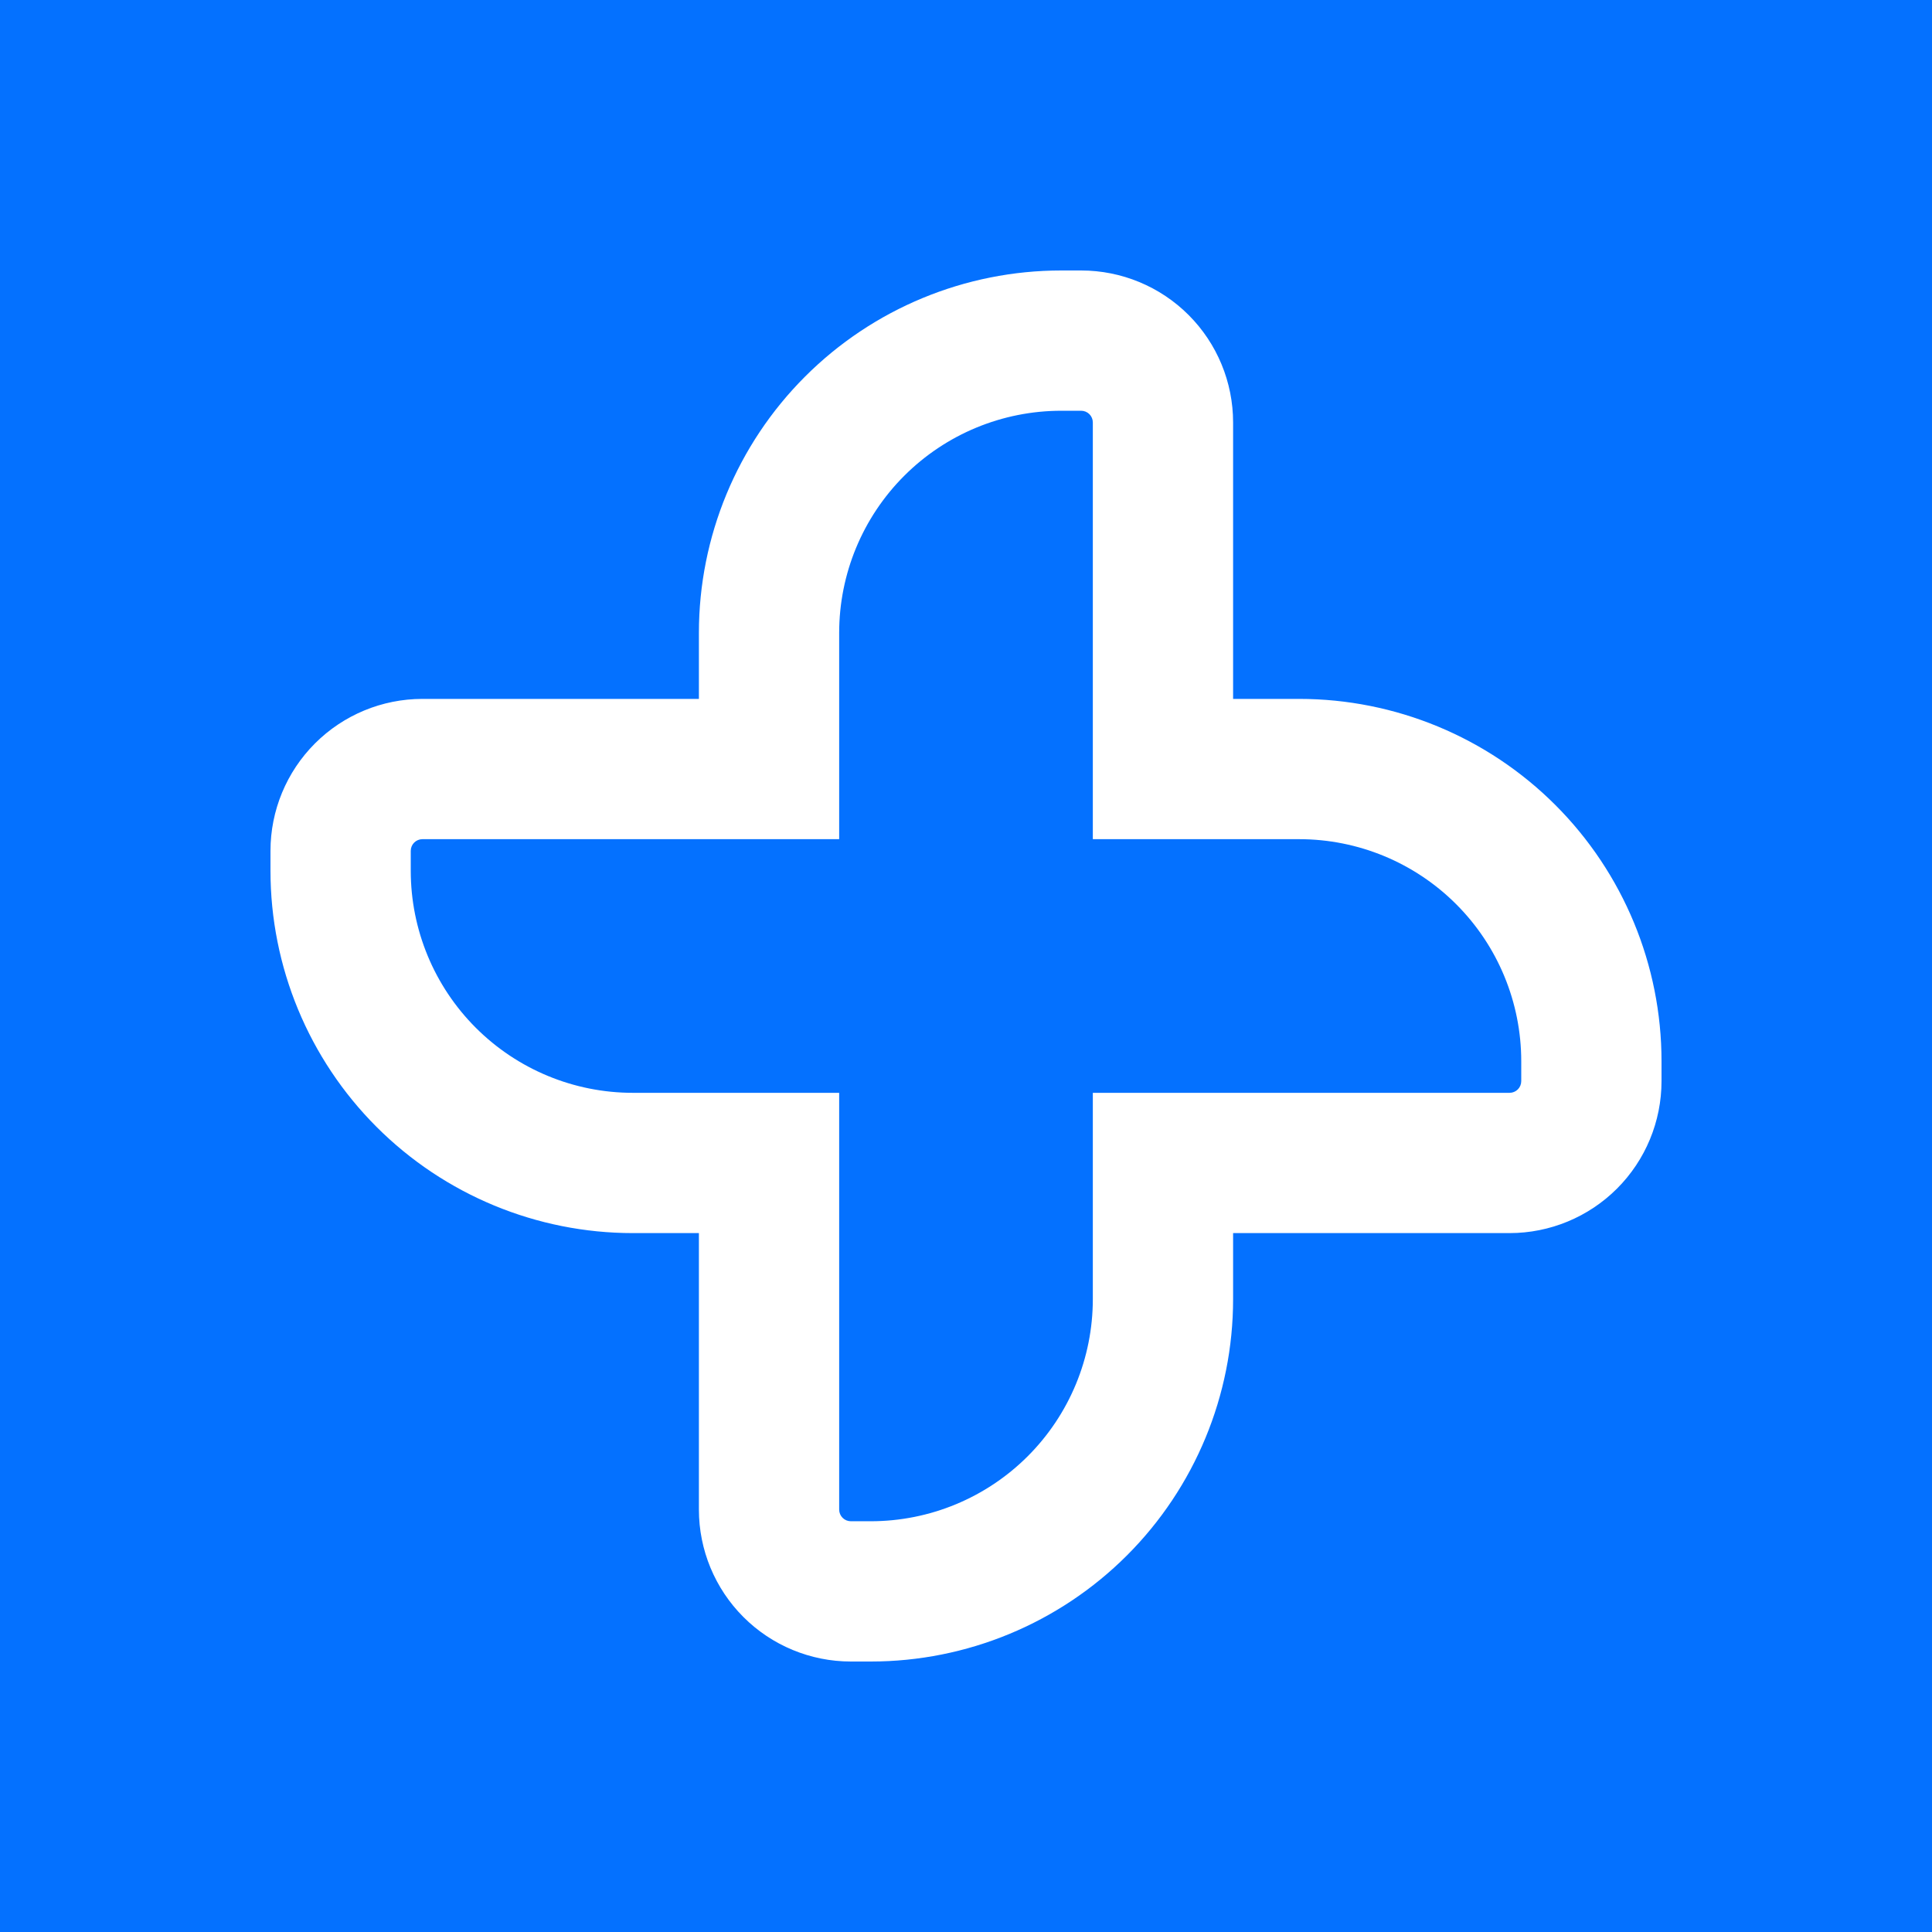
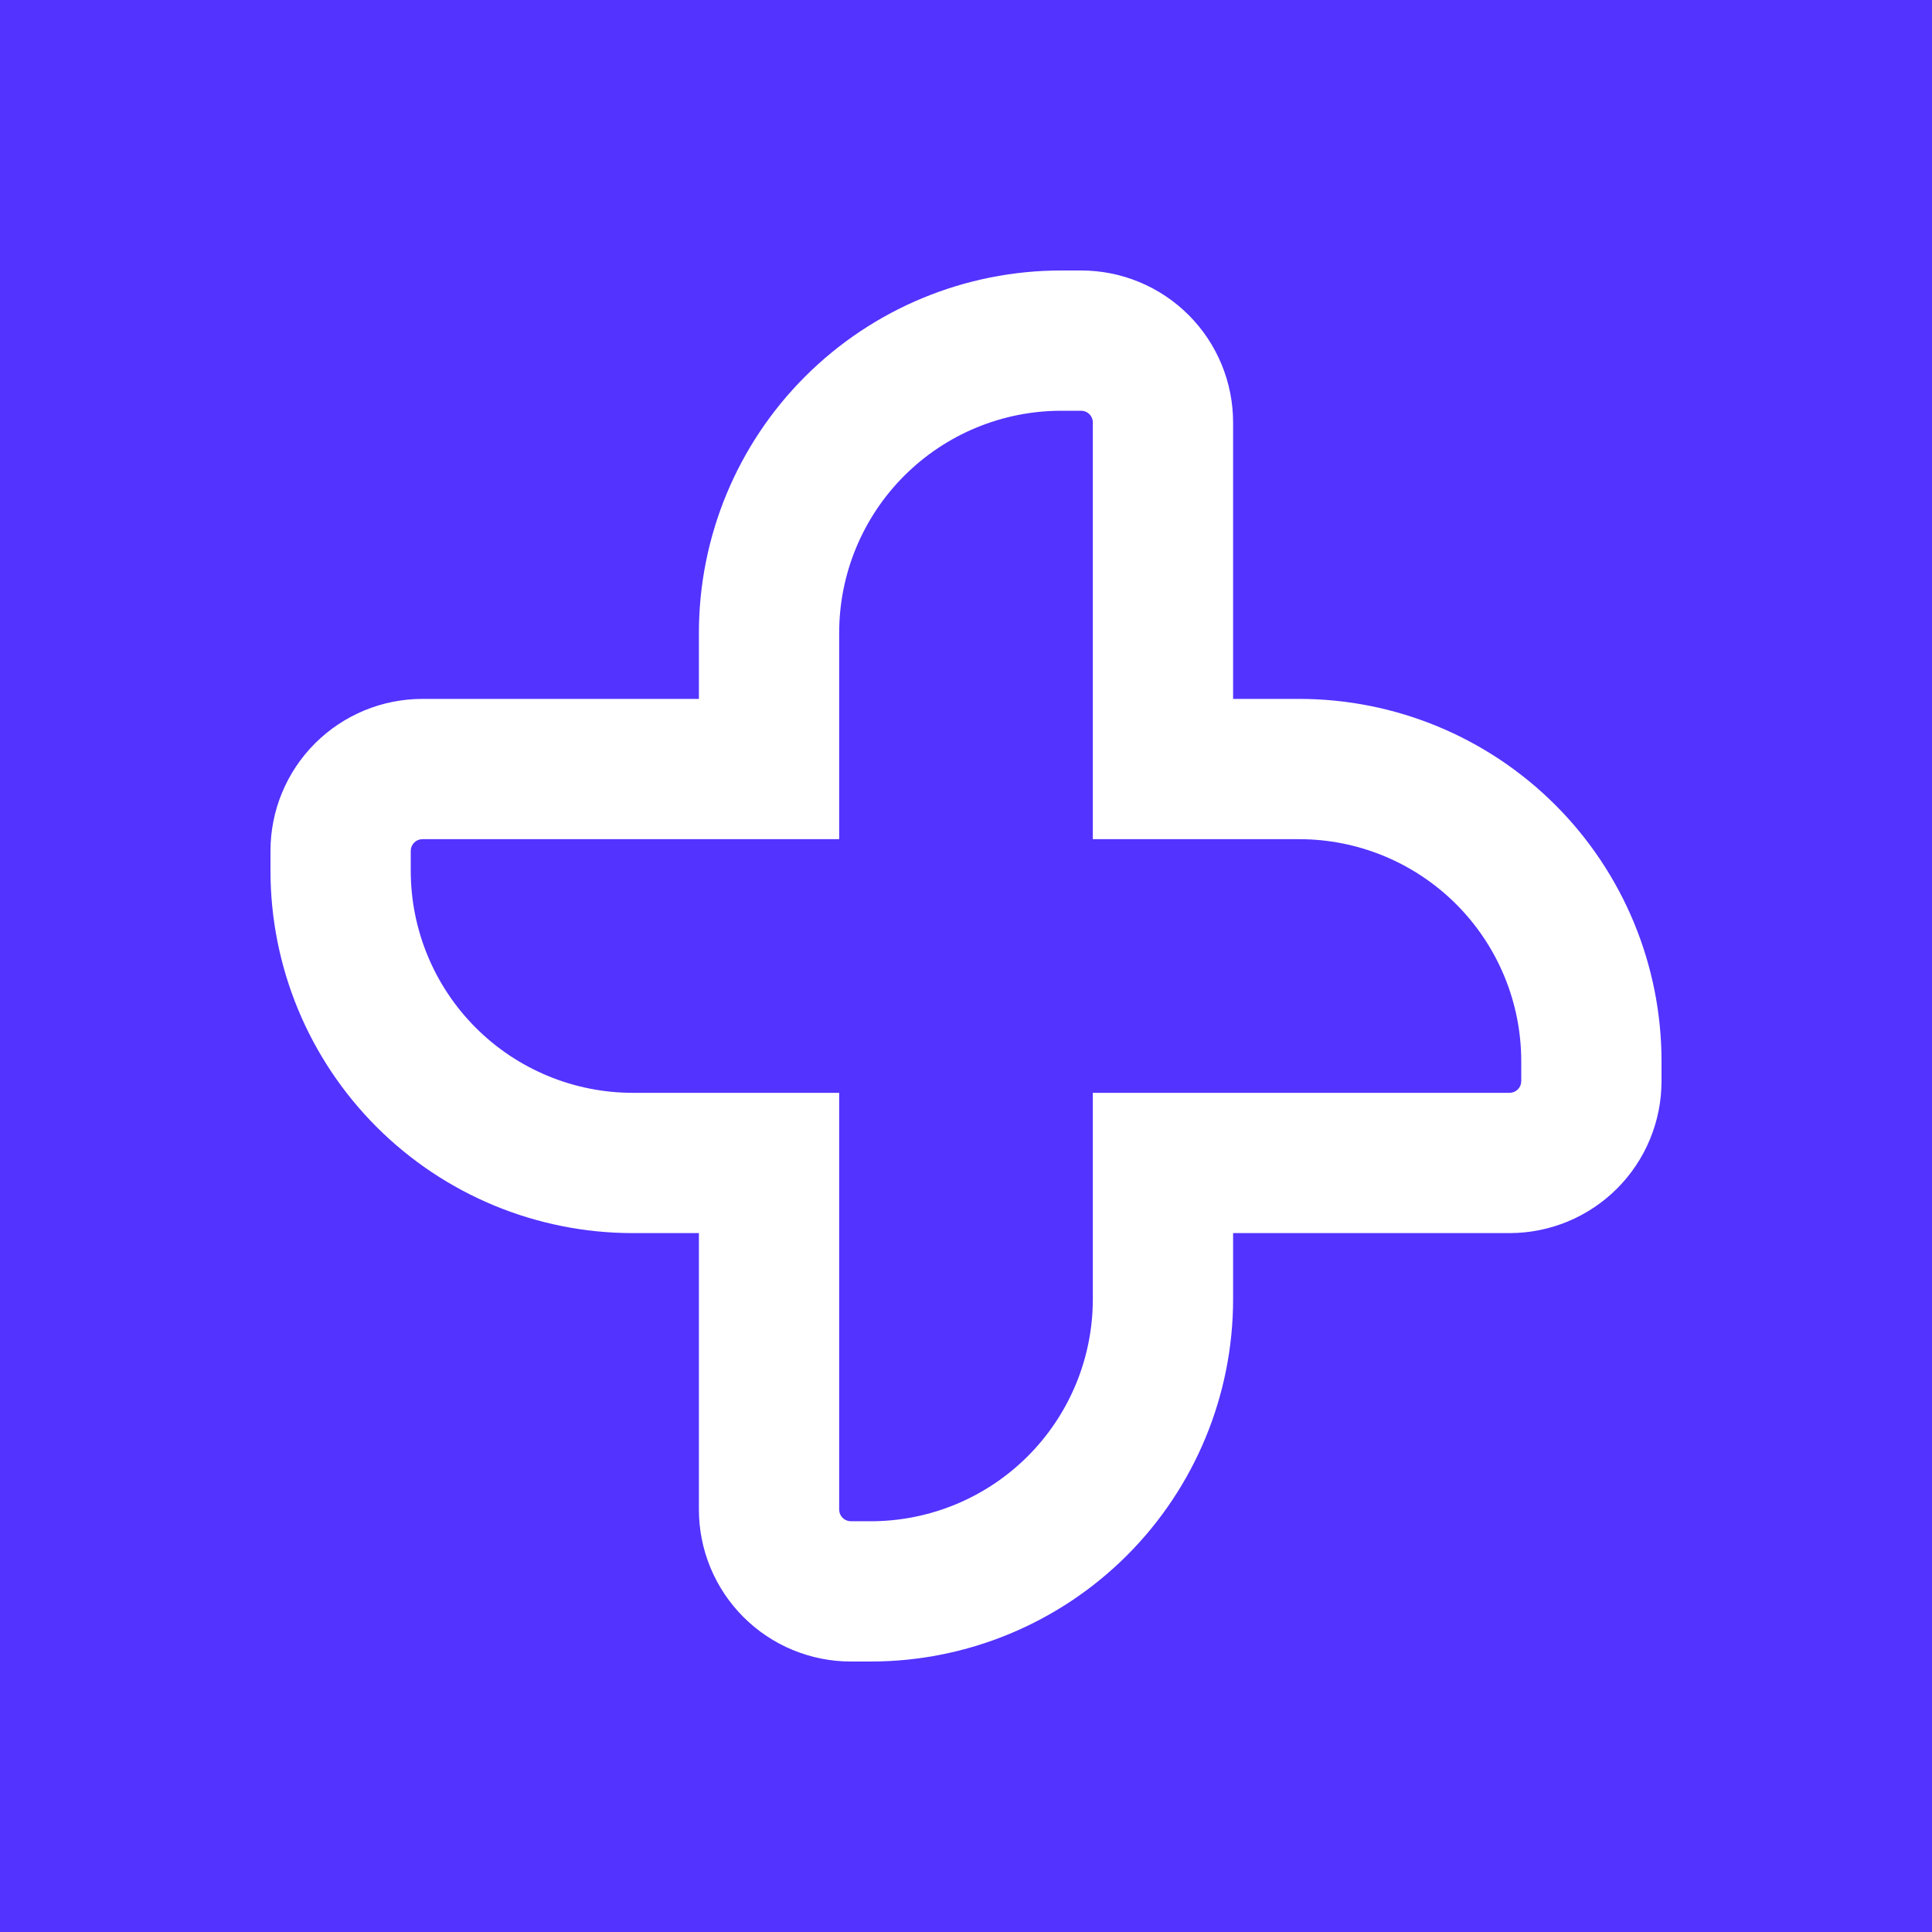
<svg xmlns="http://www.w3.org/2000/svg" width="200" height="200" viewBox="0 0 200 200" fill="none">
-   <rect width="200" height="200" fill="#0471FF" />
+   <rect width="200" height="200" fill="#5233ff" />
  <path d="M111.919 42.521C112.24 42.521 112.548 42.648 112.775 42.875C113.002 43.102 113.129 43.41 113.129 43.731V86.871H134.487C140.585 86.871 146.433 89.293 150.745 93.605C155.057 97.916 157.479 103.764 157.479 109.862V111.919C157.479 112.24 157.352 112.548 157.125 112.775C156.898 113.002 156.59 113.129 156.269 113.129H113.129V134.487C113.129 140.585 110.707 146.433 106.395 150.745C102.084 155.057 96.236 157.479 90.138 157.479H88.081C87.76 157.479 87.452 157.352 87.225 157.125C86.998 156.898 86.871 156.59 86.871 156.269V113.129H65.513C59.415 113.129 53.567 110.707 49.255 106.395C44.943 102.084 42.521 96.236 42.521 90.138V88.081C42.521 87.76 42.648 87.452 42.875 87.225C43.102 86.998 43.41 86.871 43.731 86.871H86.871V65.513C86.871 59.415 89.293 53.567 93.605 49.255C97.916 44.943 103.764 42.521 109.862 42.521H111.919ZM111.919 28H109.862C99.913 28 90.372 31.952 83.337 38.987C76.302 46.022 72.35 55.564 72.35 65.513V72.35H43.731C39.559 72.35 35.558 74.007 32.608 76.957C29.657 79.907 28 83.909 28 88.081L28 90.138C28 100.087 31.952 109.628 38.987 116.663C46.022 123.698 55.564 127.65 65.513 127.65H72.35V156.269C72.35 160.441 74.007 164.442 76.957 167.392C79.907 170.343 83.909 172 88.081 172H90.138C100.087 172 109.628 168.048 116.663 161.013C123.698 153.978 127.65 144.436 127.65 134.487V127.65H156.269C160.441 127.65 164.442 125.993 167.392 123.043C170.343 120.093 172 116.091 172 111.919V109.862C172 99.913 168.048 90.372 161.013 83.337C153.978 76.302 144.436 72.35 134.487 72.35H127.65V43.731C127.65 39.559 125.993 35.558 123.043 32.608C120.093 29.657 116.091 28 111.919 28Z" fill="white" />
</svg>
